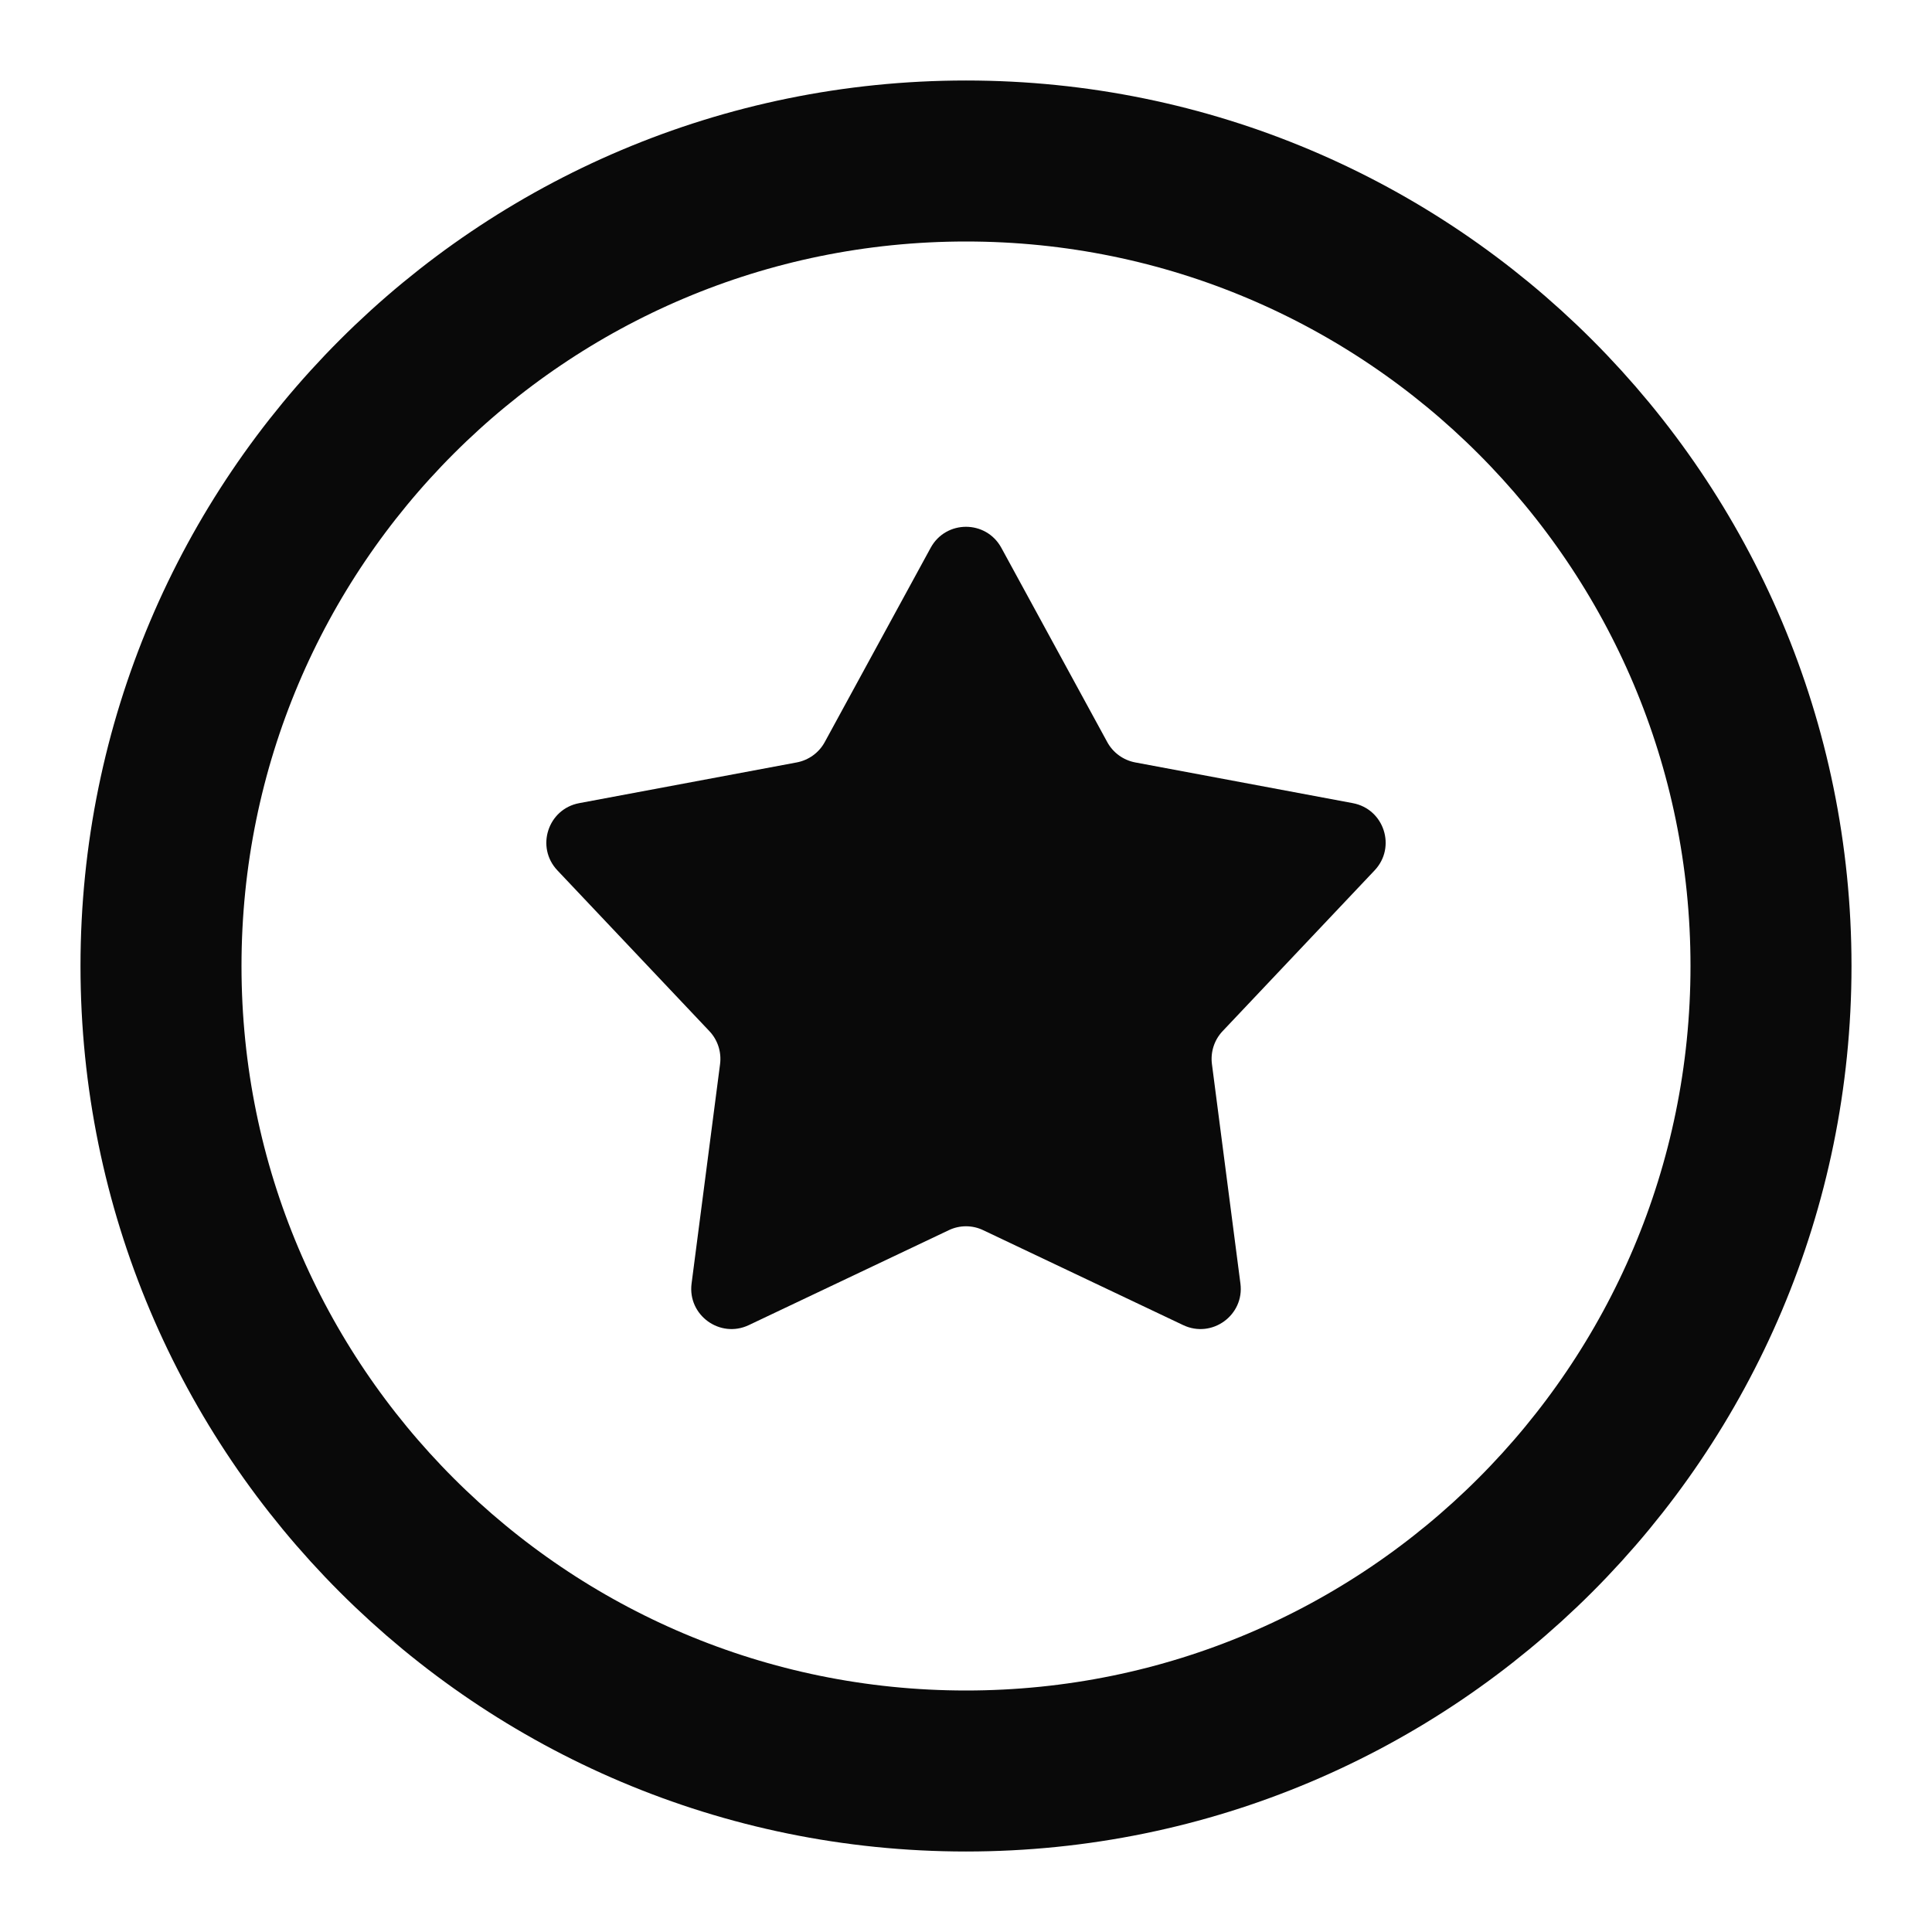
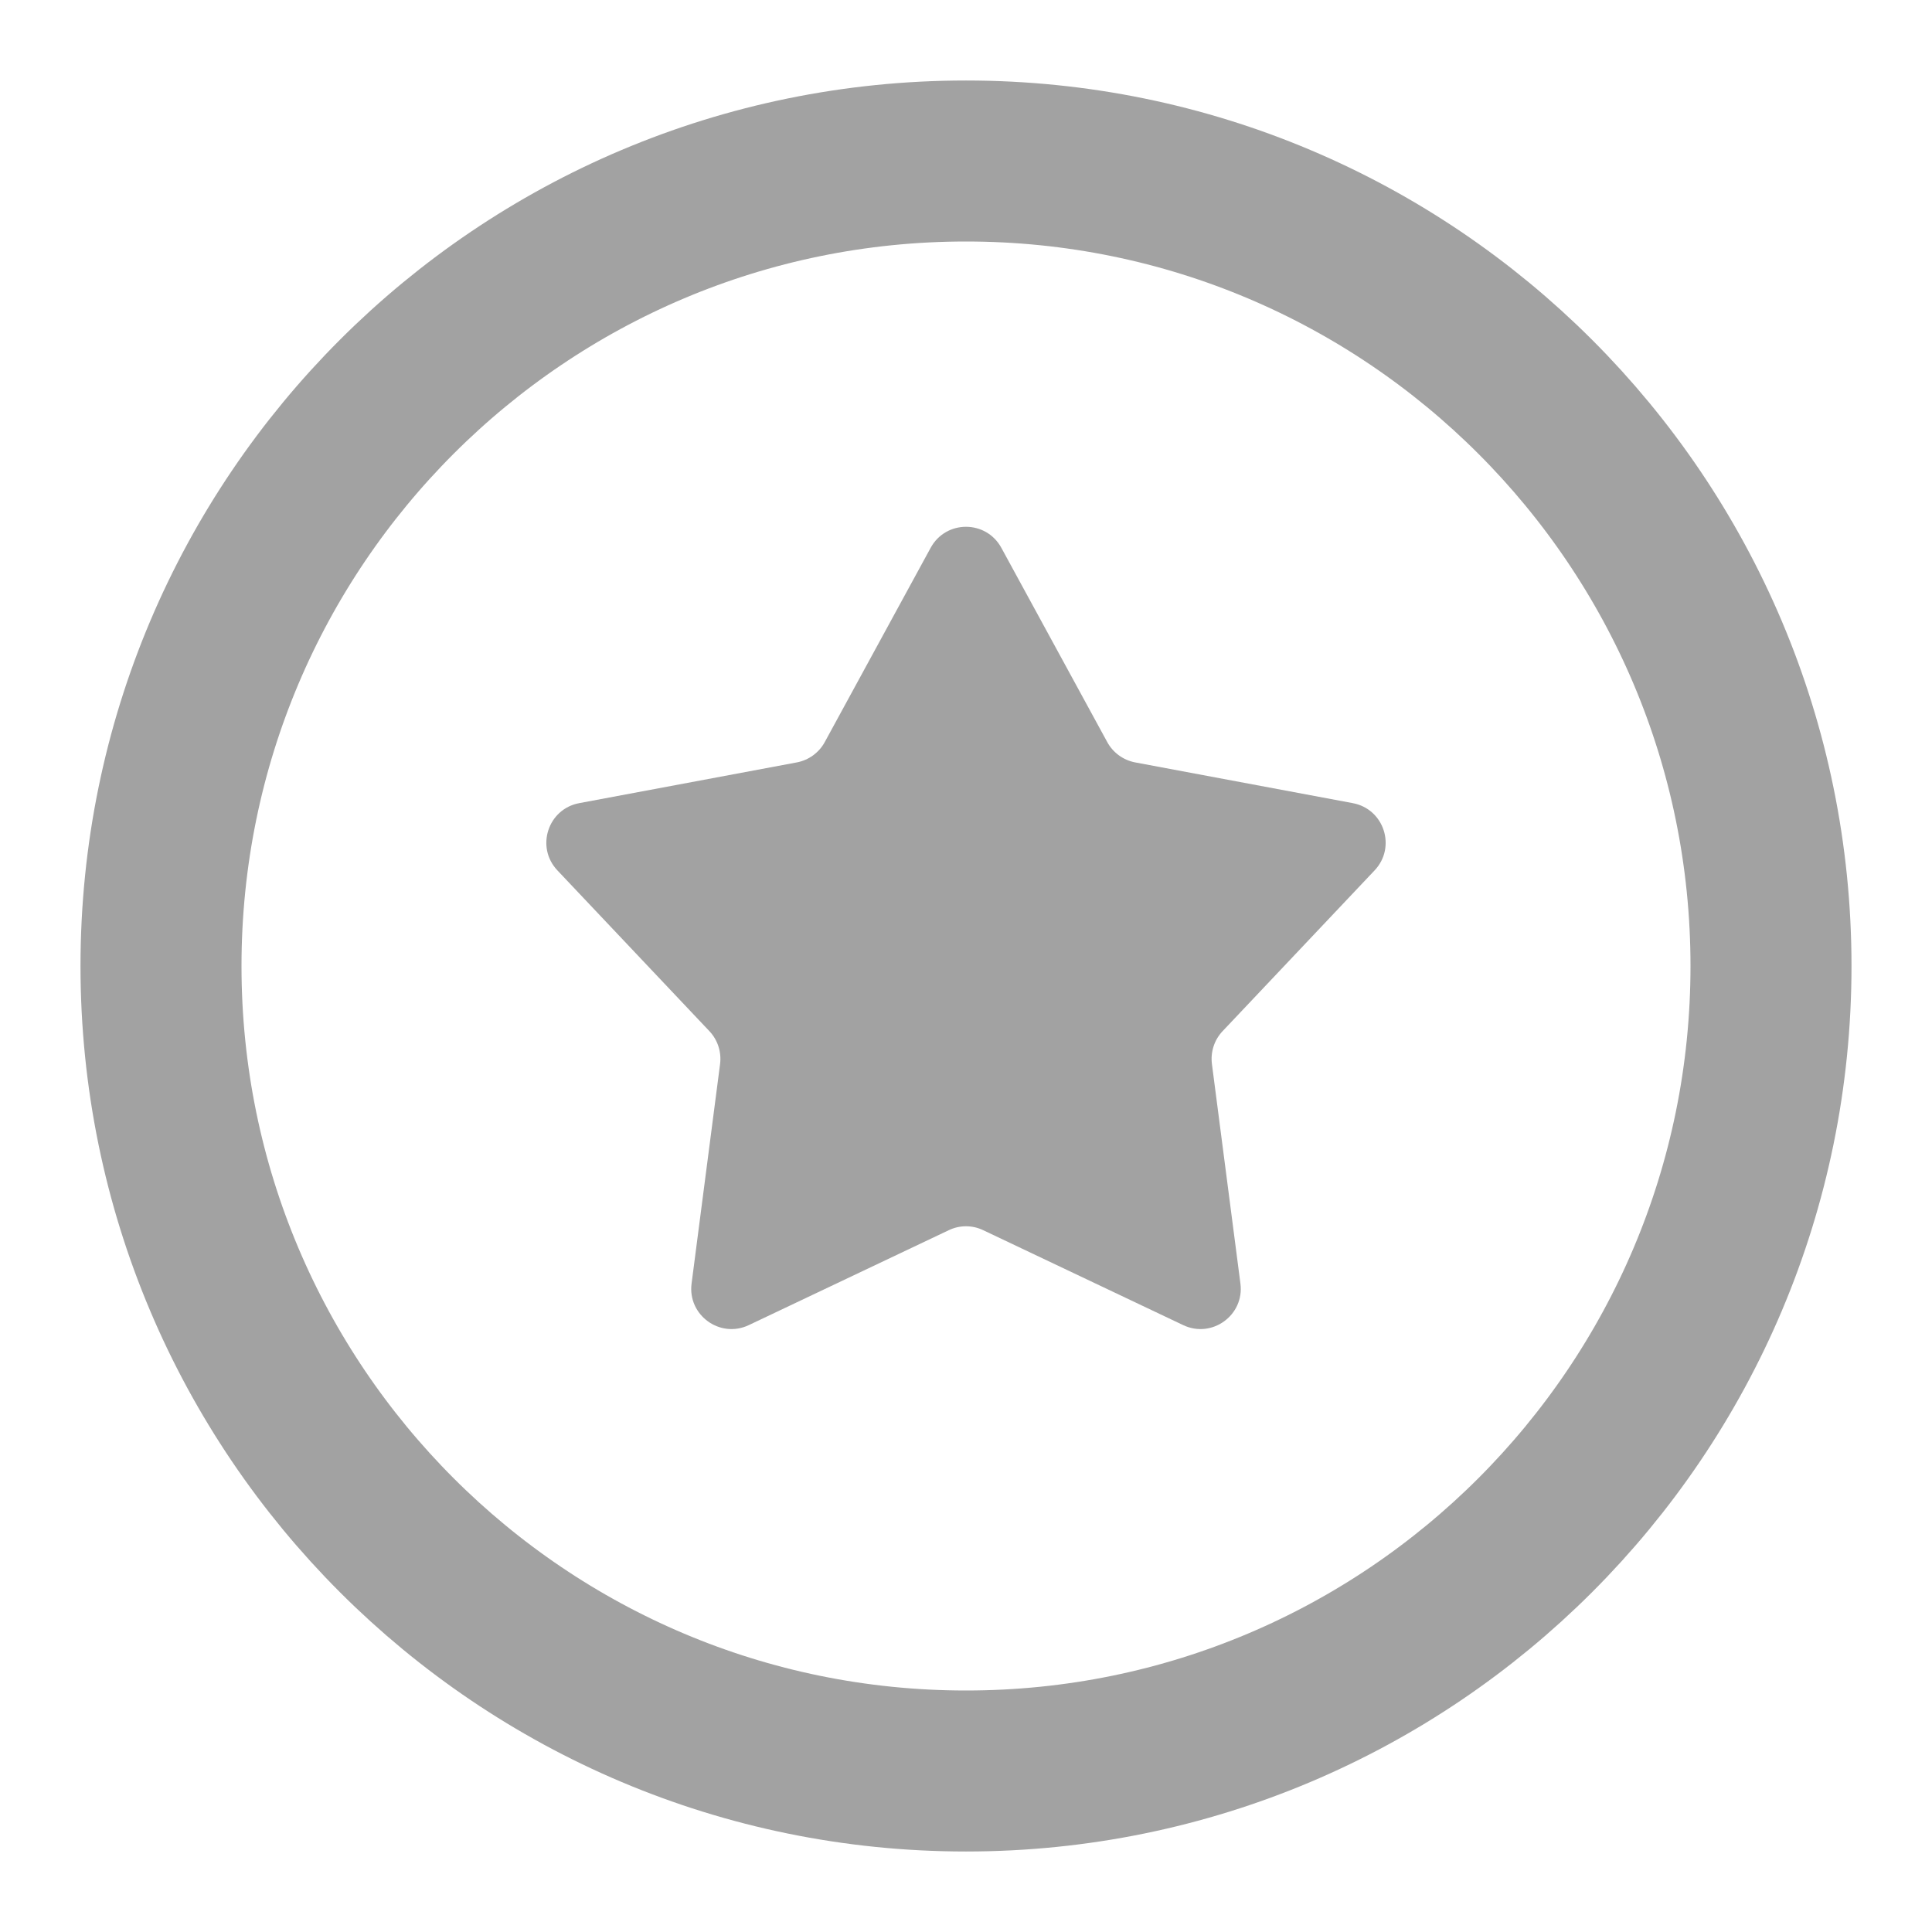
<svg xmlns="http://www.w3.org/2000/svg" width="24" height="24" viewBox="0 0 24 24" fill="none">
-   <circle cx="12" cy="12" r="10" stroke="#090909" stroke-width="2" />
-   <path d="M11.561 6.805C11.751 6.457 12.249 6.457 12.439 6.805L13.755 9.219C13.827 9.351 13.955 9.443 14.102 9.471L16.805 9.977C17.194 10.05 17.348 10.524 17.076 10.812L15.187 12.81C15.084 12.919 15.036 13.069 15.055 13.218L15.409 15.945C15.46 16.337 15.056 16.631 14.698 16.461L12.214 15.282C12.079 15.217 11.921 15.217 11.786 15.282L9.302 16.461C8.944 16.631 8.54 16.337 8.591 15.945L8.945 13.218C8.964 13.069 8.916 12.919 8.813 12.81L6.924 10.812C6.652 10.524 6.806 10.05 7.195 9.977L9.898 9.471C10.045 9.443 10.173 9.351 10.245 9.219L11.561 6.805Z" fill="#090909" />
+   <circle cx="12" cy="12" r="10" stroke="#A2A2A2" stroke-width="2" />
+   <path d="M11.561 6.805C11.751 6.457 12.249 6.457 12.439 6.805L13.755 9.219C13.827 9.351 13.955 9.443 14.102 9.471L16.805 9.977C17.194 10.05 17.348 10.524 17.076 10.812L15.187 12.81C15.084 12.919 15.036 13.069 15.055 13.218L15.409 15.945C15.46 16.337 15.056 16.631 14.698 16.461L12.214 15.282C12.079 15.217 11.921 15.217 11.786 15.282L9.302 16.461C8.944 16.631 8.54 16.337 8.591 15.945L8.945 13.218C8.964 13.069 8.916 12.919 8.813 12.81L6.924 10.812C6.652 10.524 6.806 10.05 7.195 9.977L9.898 9.471C10.045 9.443 10.173 9.351 10.245 9.219L11.561 6.805Z" fill="#A2A2A2" />
</svg>
